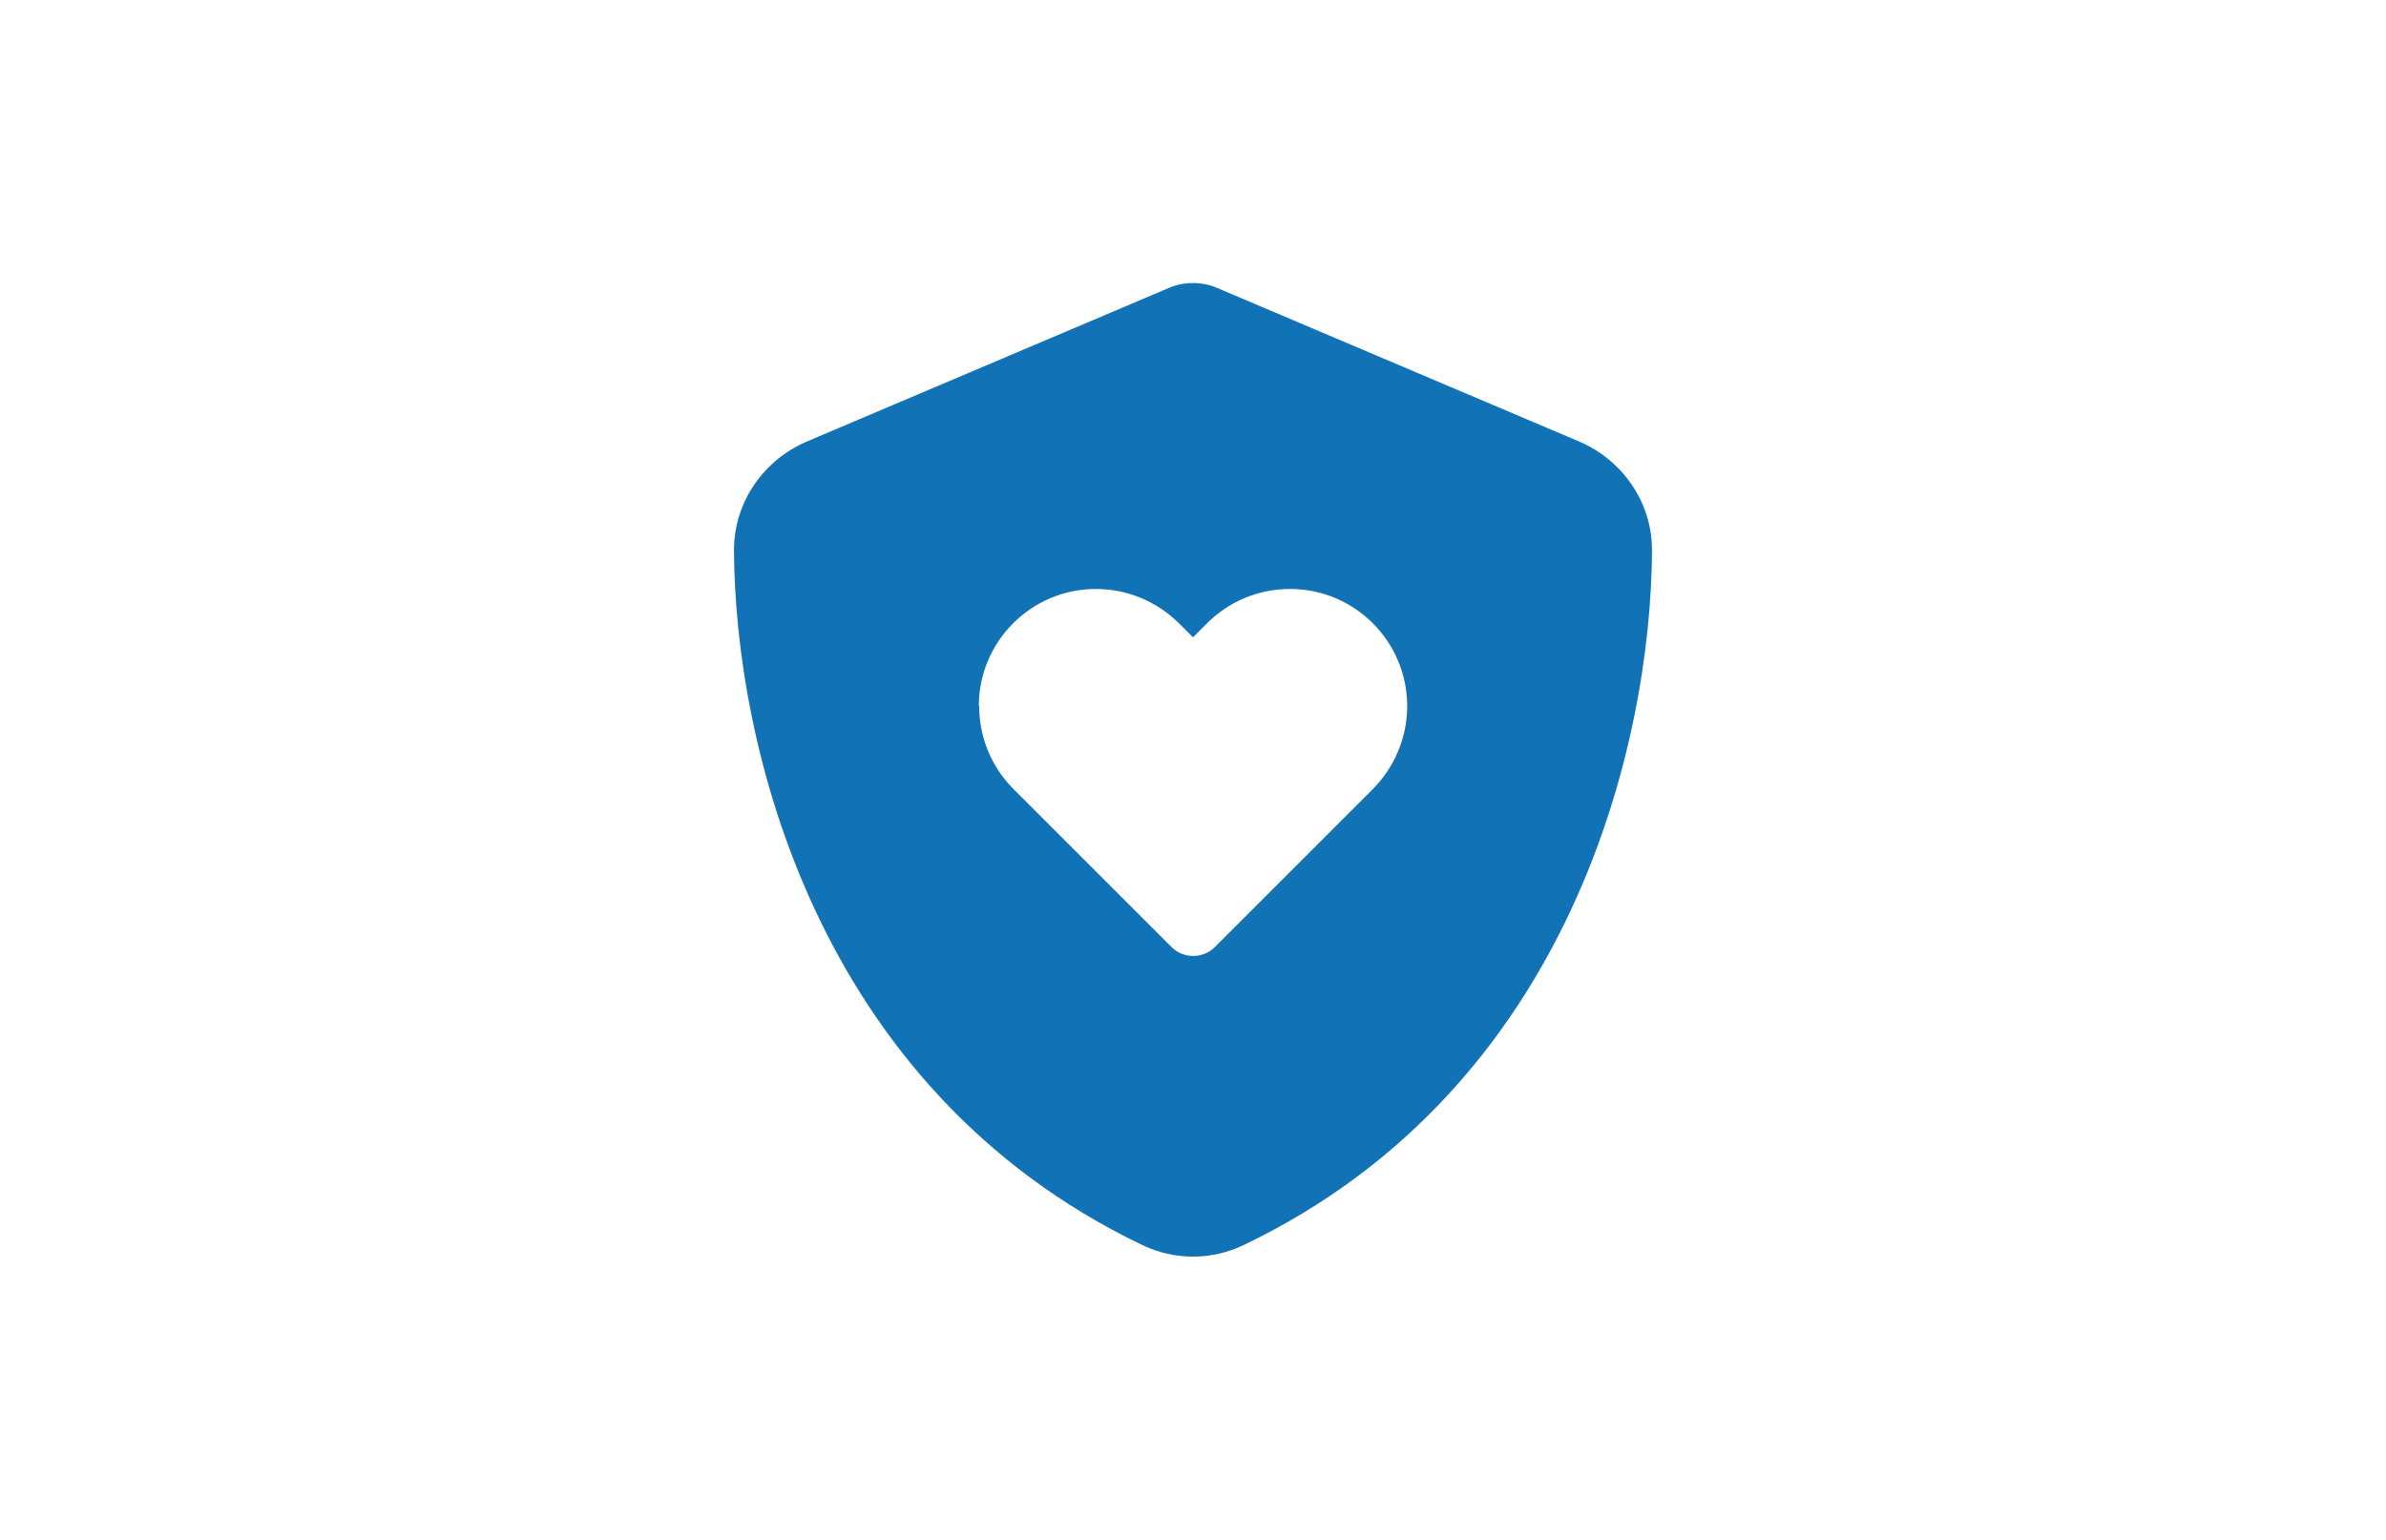
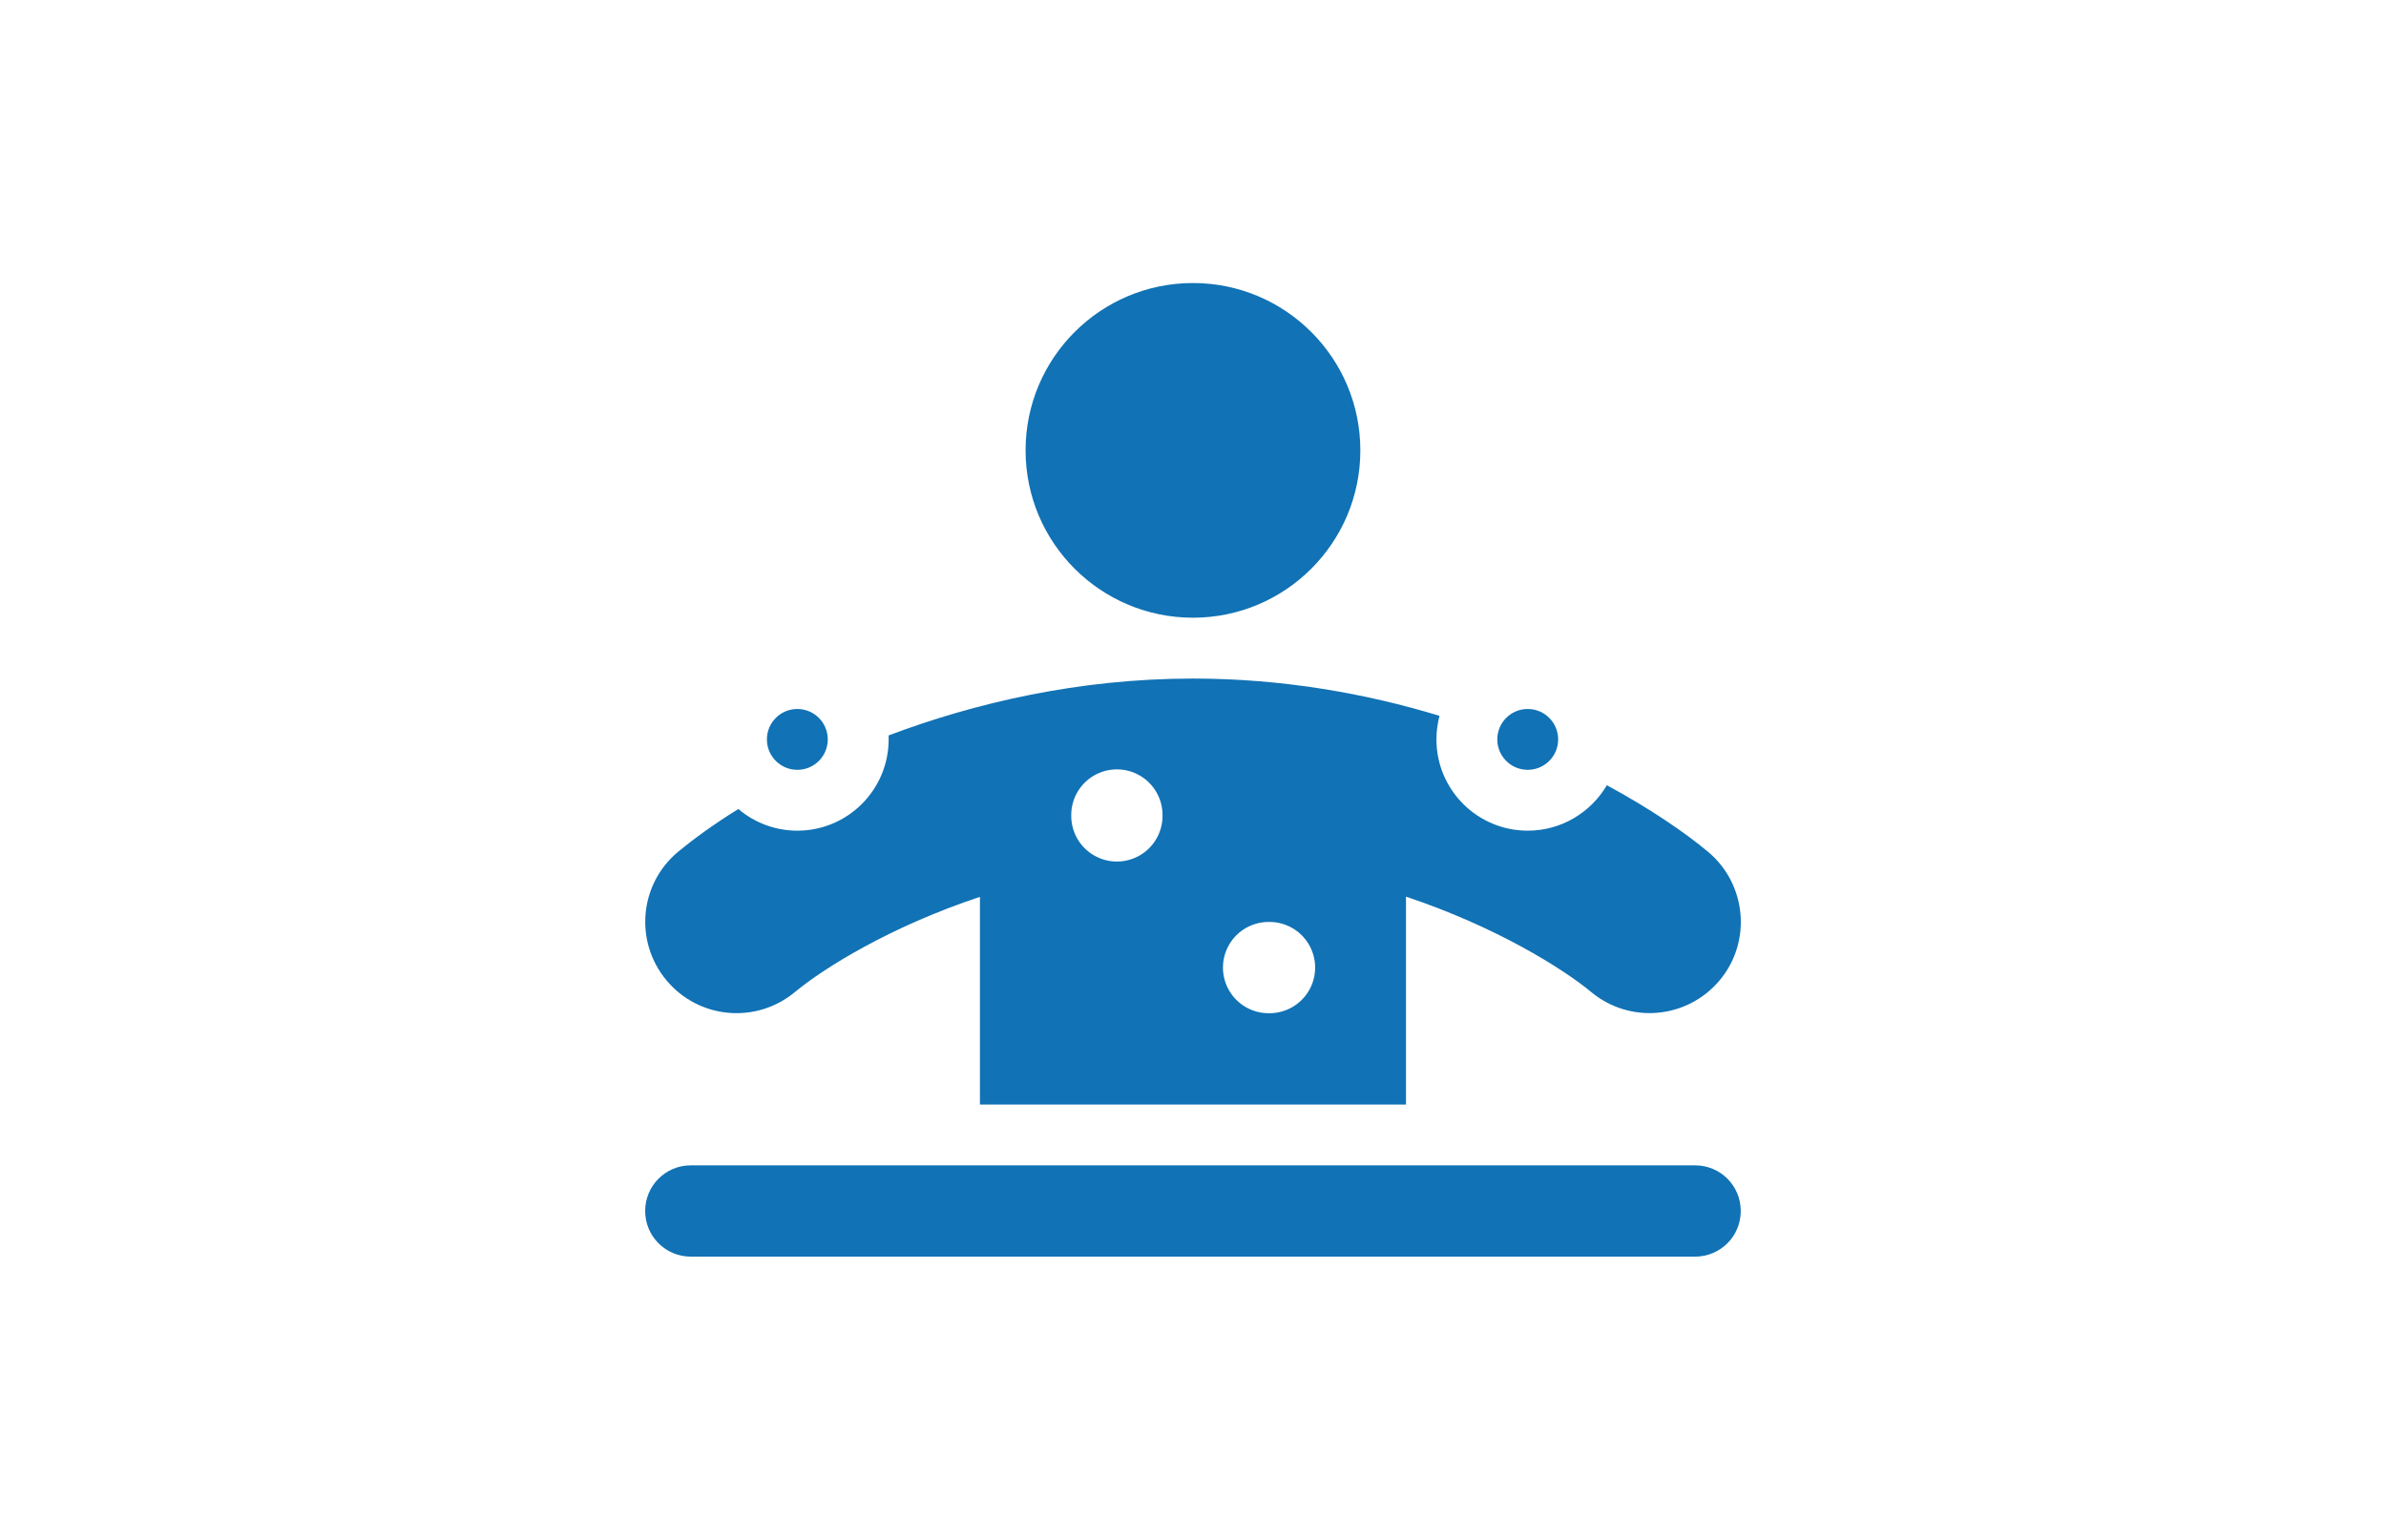
<svg xmlns="http://www.w3.org/2000/svg" width="550" height="355" viewBox="0 0 550 355" fill="none" version="1.1" id="svg4">
  <defs id="defs8" />
-   <path d="M 280.907,66.537 C 279.056,65.699 277.072,65.258 275,65.258 c -2.072,0 -4.056,0.441 -5.907,1.278 l -83.013,35.224 c -9.699,4.1 -16.929,13.666 -16.885,25.217 0.22,43.733 18.207,123.748 94.166,160.118 7.362,3.527 15.915,3.527 23.277,0 75.959,-36.37 93.946,-116.386 94.166,-160.118 0.044,-11.55 -7.186,-21.117 -16.885,-25.217 z m -55.283,96.283 c 0,-14.901 12.079,-27.024 27.024,-27.024 7.142,0 14.019,2.866 19.089,7.891 l 3.262,3.262 3.262,-3.262 c 5.07,-5.07 11.947,-7.891 19.089,-7.891 14.901,0 27.024,12.079 27.024,27.024 0,7.142 -2.866,14.019 -7.891,19.089 l -36.459,36.459 c -2.733,2.733 -7.23,2.733 -9.963,0 l -36.459,-36.459 c -5.07,-5.07 -7.891,-11.947 -7.891,-19.089 z" id="path2-3" style="fill:#1172b5;fill-opacity:1;stroke-width:0.441" />
+   <path d="m 274.992,142.425 a 38.583,38.583 0 1 0 0,-77.166 38.583,38.583 0 1 0 0,77.166 z m -91.766,86.329 c 6.577,-5.481 21.922,-15.082 42.661,-21.966 v 47.878 h 98.211 v -47.922 c 20.738,6.927 36.084,16.529 42.661,21.966 8.944,7.454 22.185,6.226 29.639,-2.675 7.454,-8.9 6.226,-22.185 -2.675,-29.639 -5.261,-4.384 -13.197,-9.865 -23.325,-15.346 -3.683,6.27 -10.479,10.479 -18.239,10.479 -11.619,0 -21.045,-9.427 -21.045,-21.045 0,-1.885 0.263,-3.683 0.702,-5.437 -16.88,-5.13 -36.084,-8.593 -56.822,-8.593 -26.394,0 -50.377,5.656 -70.151,13.109 0,0.307 0,0.614 0,0.921 0,11.619 -9.427,21.045 -21.045,21.045 -5.174,0 -9.953,-1.885 -13.592,-4.998 -5.744,3.551 -10.391,6.971 -13.899,9.865 -8.944,7.454 -10.128,20.695 -2.675,29.639 7.454,8.944 20.695,10.128 29.639,2.675 z m -23.983,39.942 c -5.831,0 -10.523,4.691 -10.523,10.523 0,5.831 4.691,10.523 10.523,10.523 h 231.498 c 5.831,0 10.523,-4.691 10.523,-10.523 0,-5.831 -4.691,-10.523 -10.523,-10.523 z m 87.689,-80.674 a 10.523,10.523 0 1 1 21.045,0 10.523,10.523 0 1 1 -21.045,0 z m 45.598,24.553 a 10.523,10.523 0 1 1 0,21.045 10.523,10.523 0 1 1 0,-21.045 z M 190.811,170.485 a 7.015,7.015 0 1 0 -14.03,0 7.015,7.015 0 1 0 14.03,0 z M 352.158,177.5 a 7.015,7.015 0 1 0 0,-14.03 7.015,7.015 0 1 0 0,14.03 z" id="path2" style="fill:#1172b5;fill-opacity:1;stroke-width:0.438" />
</svg>
